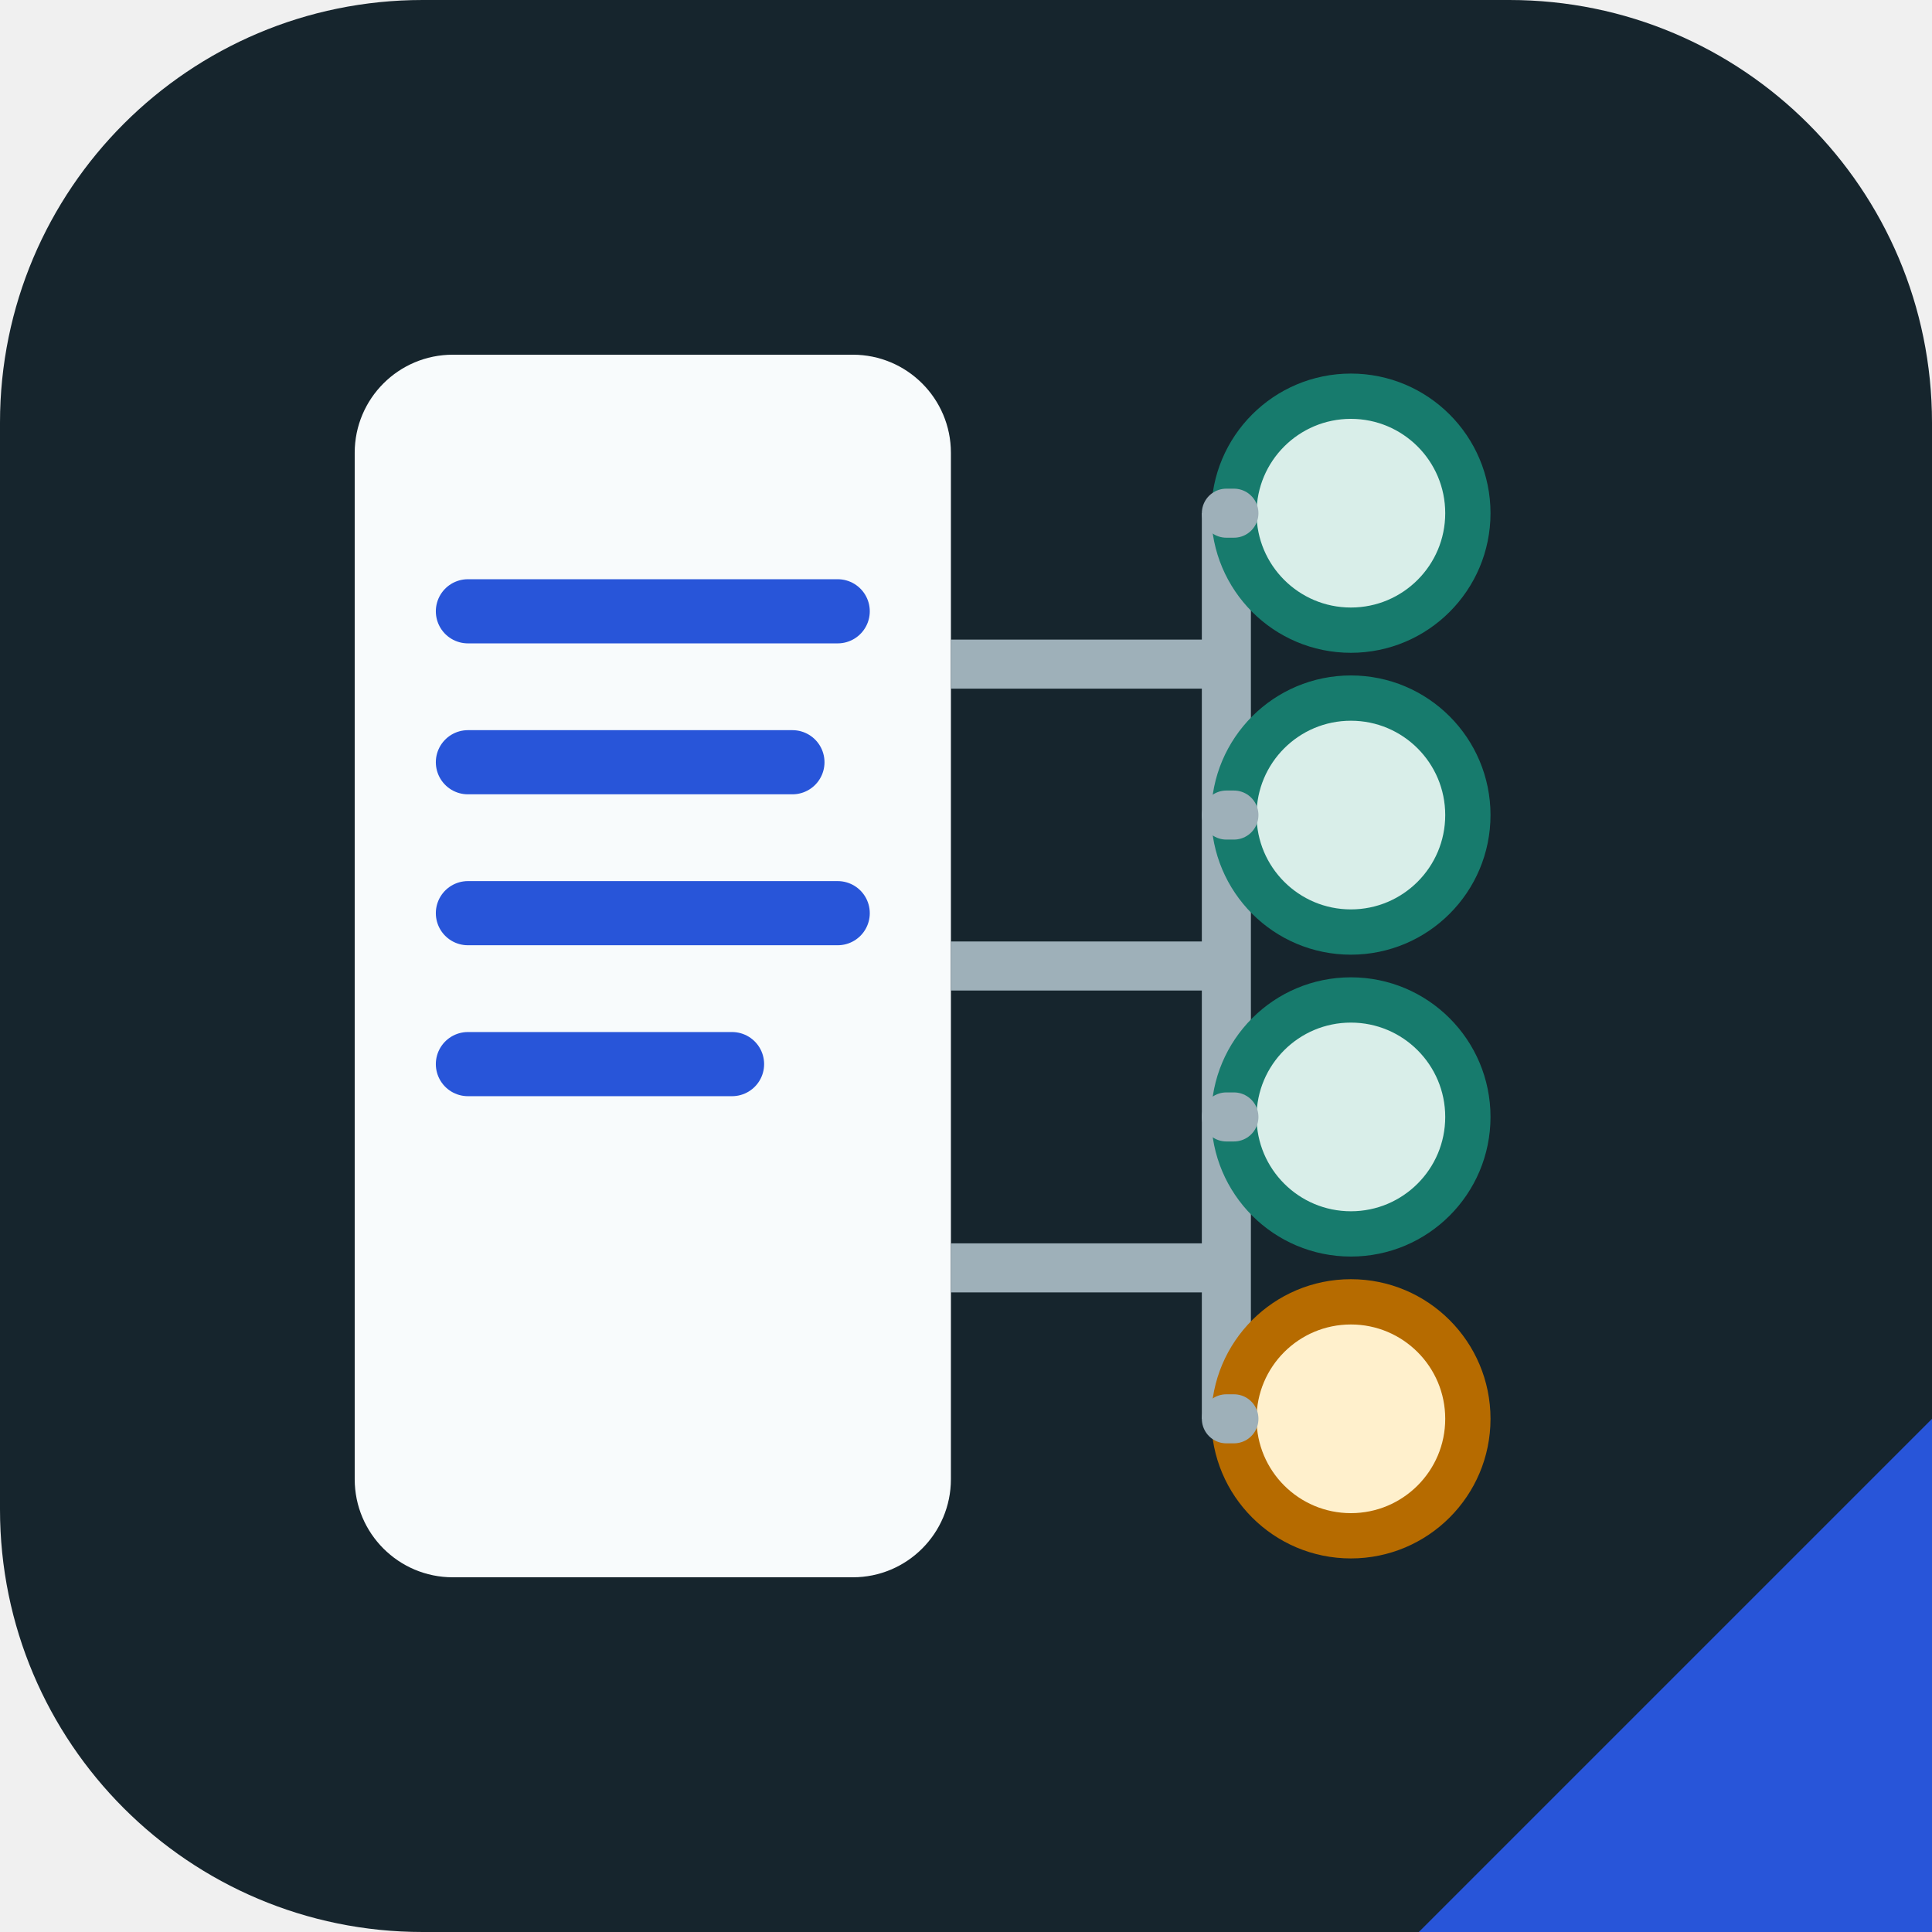
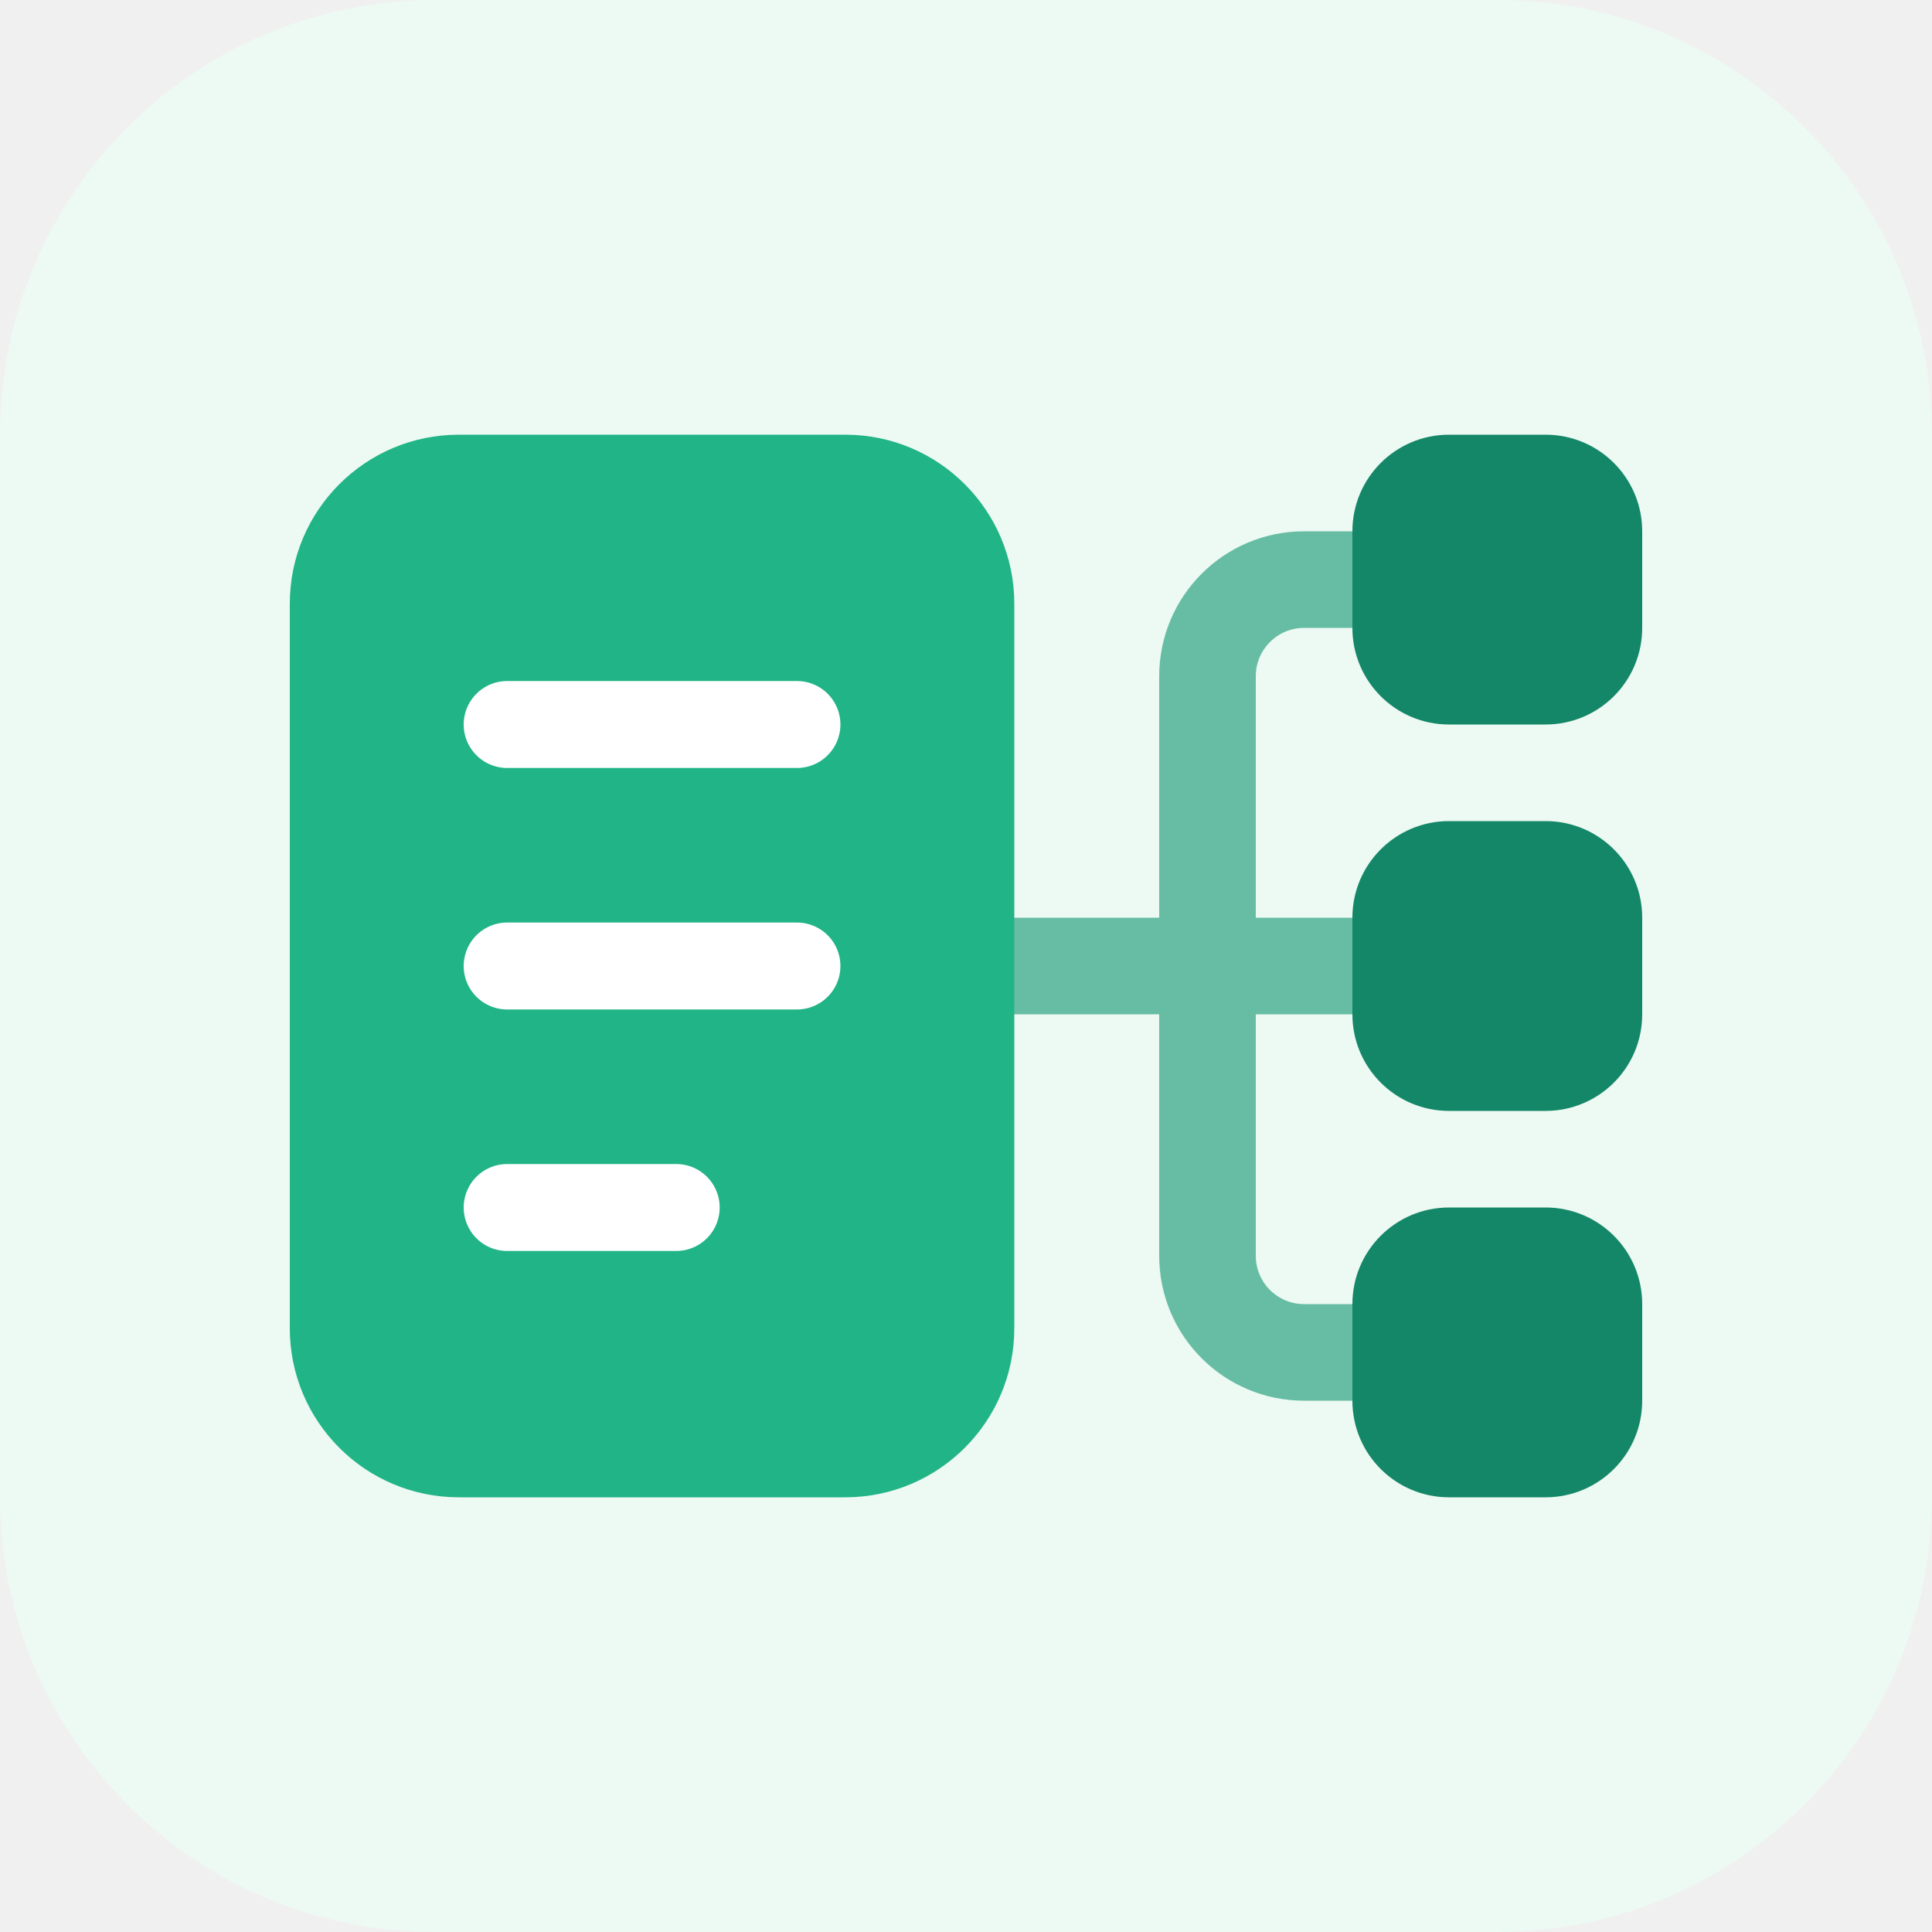
- <svg xmlns="http://www.w3.org/2000/svg" viewBox="0 0 1024 1024" role="img" aria-labelledby="title desc">
-   <rect width="1024" height="1024" rx="224" fill="#16252d" />
-   <path d="M752 1024H1024V752L752 1024Z" fill="#2855d9" />
-   <rect x="188" y="188" width="316" height="648" rx="52" fill="#f8fbfc" />
-   <path d="M248 324H444M248 404H420M248 484H444M248 564H388" fill="none" stroke="#2855d9" stroke-linecap="round" stroke-width="34" />
-   <path d="M504 352H650M504 512H650M504 672H650" fill="none" stroke="#9eb0b9" stroke-width="26" />
-   <path d="M650 272V752" fill="none" stroke="#9eb0b9" stroke-width="26" />
-   <circle cx="716" cy="272" r="62" fill="#d9eee9" stroke="#177b6d" stroke-width="24" />
-   <circle cx="716" cy="432" r="62" fill="#d9eee9" stroke="#177b6d" stroke-width="24" />
-   <circle cx="716" cy="592" r="62" fill="#d9eee9" stroke="#177b6d" stroke-width="24" />
-   <circle cx="716" cy="752" r="62" fill="#fff0cc" stroke="#b66b00" stroke-width="24" />
-   <path d="M650 272H654M650 432H654M650 592H654M650 752H654" fill="none" stroke="#9eb0b9" stroke-linecap="round" stroke-width="26" />
+ <svg xmlns="http://www.w3.org/2000/svg" width="1024" height="1024" viewBox="0 0 40 40" role="img" aria-labelledby="title desc">
+   <rect width="40" height="40" rx="9" fill="#edf9f3" />
+   <path d="M20 20h9M29 12h-2a2 2 0 0 0-2 2v12a2 2 0 0 0 2 2h2" fill="none" stroke="#67bda3" stroke-width="2" stroke-linecap="round" stroke-linejoin="round" />
+   <rect x="6" y="9" width="15" height="22" rx="3.5" fill="#20b486" />
+   <path d="M10.5 15h6M10.5 20h6M10.5 25h3.5" fill="none" stroke="#fff" stroke-width="1.8" stroke-linecap="round" />
+   <g fill="#138767">
+     <rect x="28" y="9" width="6" height="6" rx="2" />
+     <rect x="28" y="17" width="6" height="6" rx="2" />
+     <rect x="28" y="25" width="6" height="6" rx="2" />
+   </g>
</svg>
